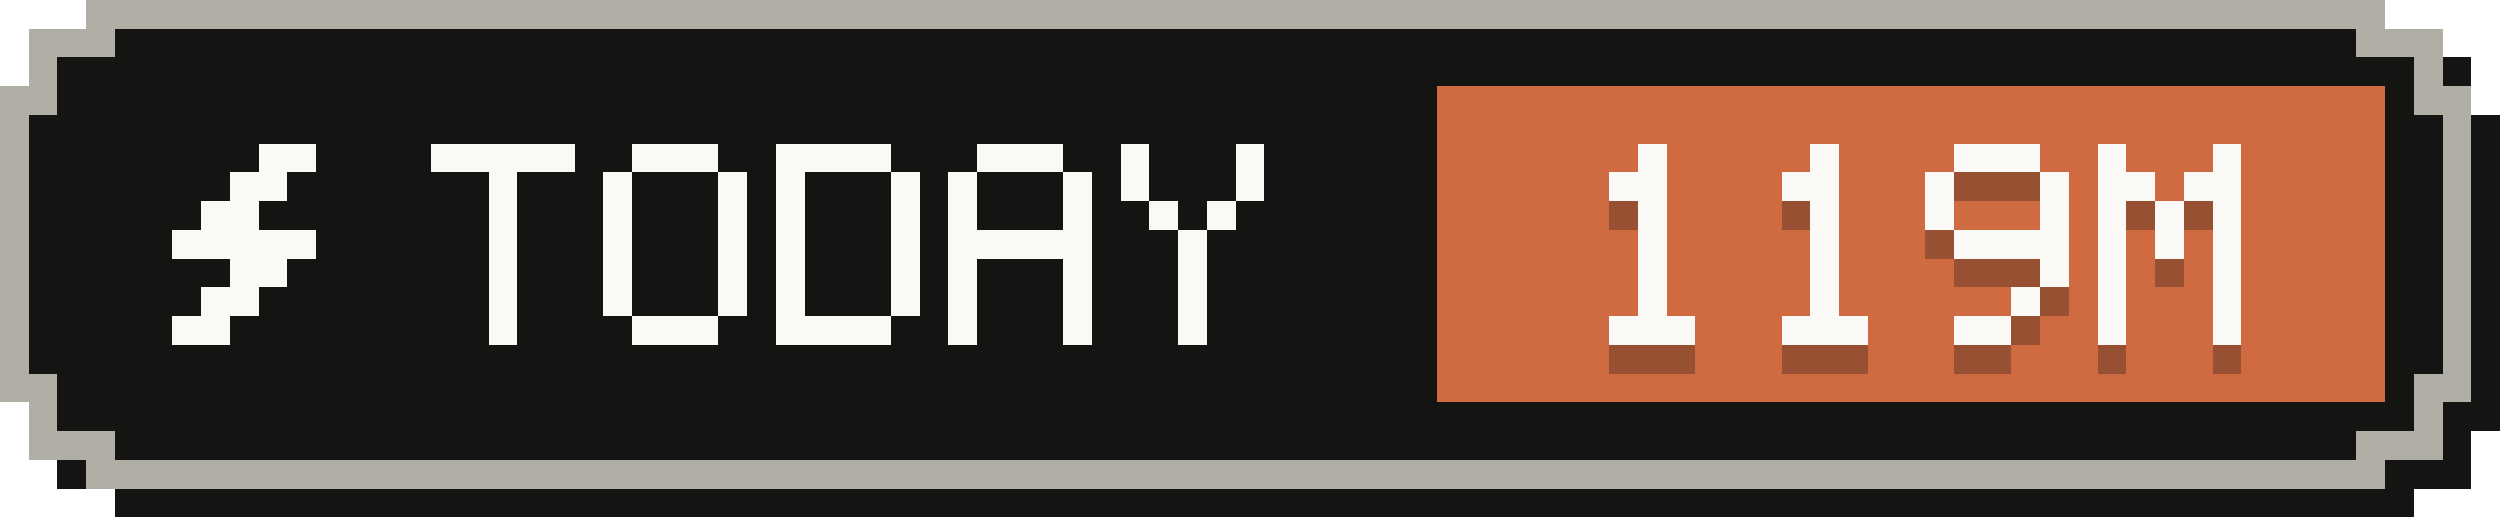
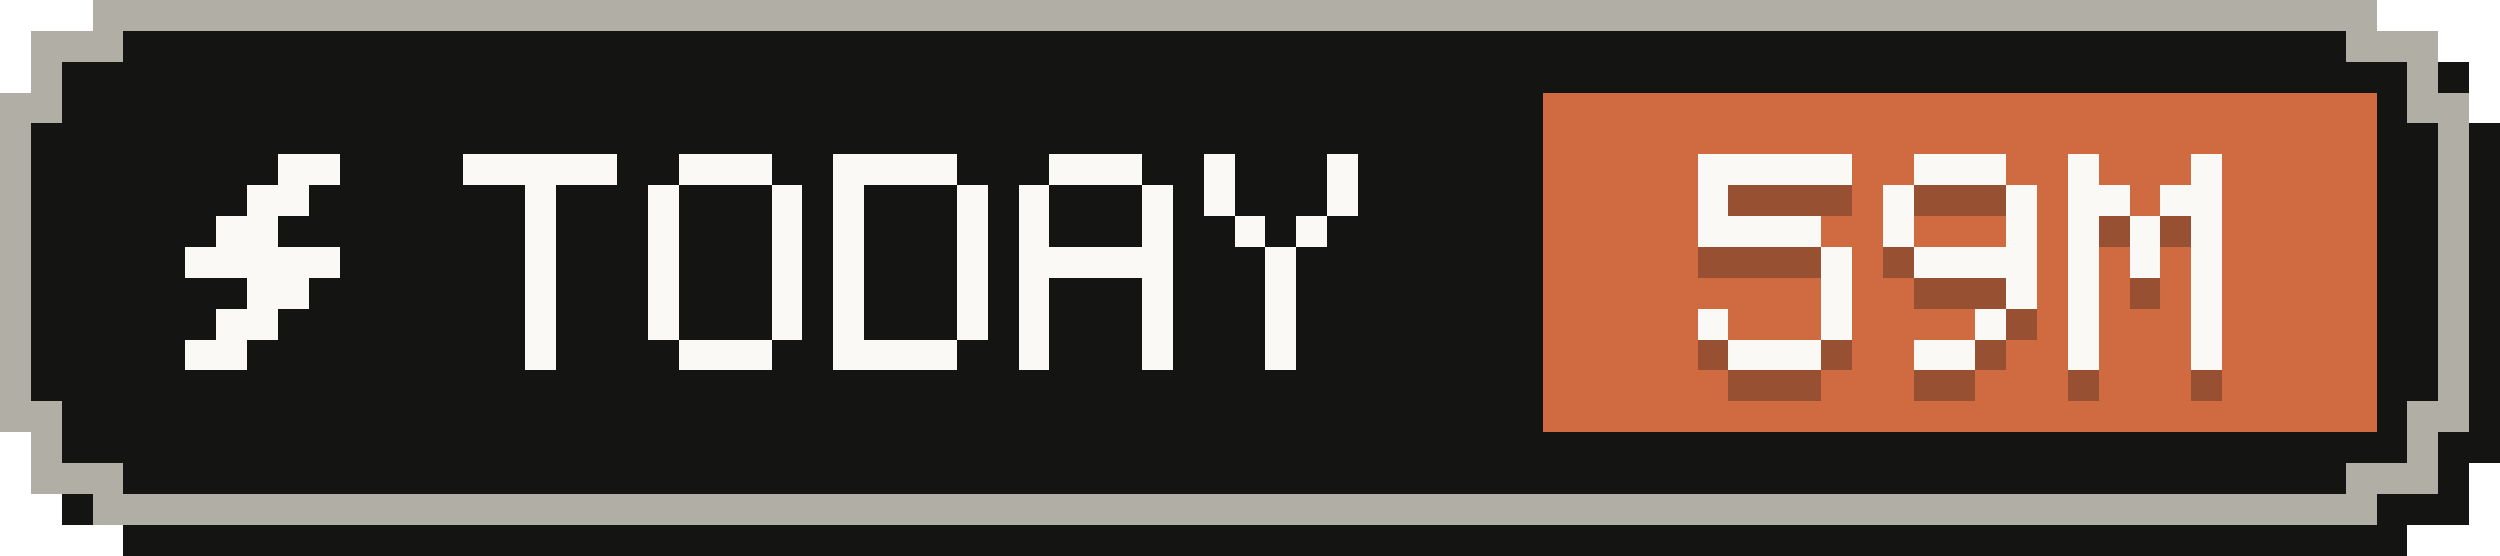
- <svg xmlns="http://www.w3.org/2000/svg" width="87" height="18" viewBox="0 0 87 18" role="img" aria-label="Tokens today: 119M">
+ <svg xmlns="http://www.w3.org/2000/svg" width="81" height="18" viewBox="0 0 81 18" role="img" aria-label="Tokens today: 59M">
  <g shape-rendering="crispEdges">
-     <path fill="#141413" d="M4,1 H84 V2 H86 V4 H87 V15 H86 V17 H84 V18 H4 V17 H2 V15 H1 V4 H2 V2 H4 Z" />
-     <path fill="#b0aea5" d="M3,0 H83 V1 H85 V3 H86 V14 H85 V16 H83 V17 H3 V16 H1 V14 H0 V3 H1 V1 H3 Z" />
-     <path fill="#141413" d="M4,1 H82 V2 H84 V4 H85 V13 H84 V15 H82 V16 H4 V15 H2 V13 H1 V4 H2 V2 H4 Z" />
-     <rect fill="#d06a41" x="50" y="3" width="33" height="11" />
+     <path fill="#141413" d="M4,1 H78 V2 H80 V4 H81 V15 H80 V17 H78 V18 H4 V17 H2 V15 H1 V4 H2 V2 H4 Z" />
+     <path fill="#b0aea5" d="M3,0 H77 V1 H79 V3 H80 V14 H79 V16 H77 V17 H3 V16 H1 V14 H0 V3 H1 V1 H3 Z" />
+     <path fill="#141413" d="M4,1 H76 V2 H78 V4 H79 V13 H78 V15 H76 V16 H4 V15 H2 V13 H1 V4 H2 V2 H4 Z" />
+     <rect fill="#d06a41" x="50" y="3" width="27" height="11" />
    <g fill="#faf9f5">
      <rect x="9" y="5" width="2" height="1" />
      <rect x="8" y="6" width="2" height="1" />
      <rect x="7" y="7" width="2" height="1" />
      <rect x="6" y="8" width="5" height="1" />
      <rect x="8" y="9" width="2" height="1" />
      <rect x="7" y="10" width="2" height="1" />
      <rect x="6" y="11" width="2" height="1" />
    </g>
    <g fill="#faf9f5">
      <rect x="15" y="5" width="5" height="1" />
      <rect x="17" y="6" width="1" height="1" />
      <rect x="17" y="7" width="1" height="1" />
      <rect x="17" y="8" width="1" height="1" />
      <rect x="17" y="9" width="1" height="1" />
      <rect x="17" y="10" width="1" height="1" />
      <rect x="17" y="11" width="1" height="1" />
      <rect x="22" y="5" width="3" height="1" />
      <rect x="21" y="6" width="1" height="1" />
      <rect x="25" y="6" width="1" height="1" />
      <rect x="21" y="7" width="1" height="1" />
      <rect x="25" y="7" width="1" height="1" />
      <rect x="21" y="8" width="1" height="1" />
      <rect x="25" y="8" width="1" height="1" />
      <rect x="21" y="9" width="1" height="1" />
      <rect x="25" y="9" width="1" height="1" />
      <rect x="21" y="10" width="1" height="1" />
      <rect x="25" y="10" width="1" height="1" />
      <rect x="22" y="11" width="3" height="1" />
      <rect x="27" y="5" width="4" height="1" />
      <rect x="27" y="6" width="1" height="1" />
      <rect x="31" y="6" width="1" height="1" />
      <rect x="27" y="7" width="1" height="1" />
      <rect x="31" y="7" width="1" height="1" />
      <rect x="27" y="8" width="1" height="1" />
      <rect x="31" y="8" width="1" height="1" />
      <rect x="27" y="9" width="1" height="1" />
      <rect x="31" y="9" width="1" height="1" />
      <rect x="27" y="10" width="1" height="1" />
      <rect x="31" y="10" width="1" height="1" />
      <rect x="27" y="11" width="4" height="1" />
      <rect x="34" y="5" width="3" height="1" />
      <rect x="33" y="6" width="1" height="1" />
      <rect x="37" y="6" width="1" height="1" />
      <rect x="33" y="7" width="1" height="1" />
      <rect x="37" y="7" width="1" height="1" />
      <rect x="33" y="8" width="5" height="1" />
      <rect x="33" y="9" width="1" height="1" />
      <rect x="37" y="9" width="1" height="1" />
      <rect x="33" y="10" width="1" height="1" />
      <rect x="37" y="10" width="1" height="1" />
      <rect x="33" y="11" width="1" height="1" />
      <rect x="37" y="11" width="1" height="1" />
      <rect x="39" y="5" width="1" height="1" />
      <rect x="43" y="5" width="1" height="1" />
      <rect x="39" y="6" width="1" height="1" />
      <rect x="43" y="6" width="1" height="1" />
      <rect x="40" y="7" width="1" height="1" />
      <rect x="42" y="7" width="1" height="1" />
      <rect x="41" y="8" width="1" height="1" />
      <rect x="41" y="9" width="1" height="1" />
      <rect x="41" y="10" width="1" height="1" />
      <rect x="41" y="11" width="1" height="1" />
    </g>
    <g fill="#141413" fill-opacity=".3">
-       <rect x="57" y="6" width="1" height="1" />
-       <rect x="56" y="7" width="2" height="1" />
-       <rect x="57" y="8" width="1" height="1" />
-       <rect x="57" y="9" width="1" height="1" />
-       <rect x="57" y="10" width="1" height="1" />
-       <rect x="57" y="11" width="1" height="1" />
+       <rect x="55" y="6" width="5" height="1" />
+       <rect x="55" y="7" width="1" height="1" />
+       <rect x="55" y="8" width="4" height="1" />
+       <rect x="59" y="9" width="1" height="1" />
+       <rect x="59" y="10" width="1" height="1" />
+       <rect x="55" y="11" width="1" height="1" />
+       <rect x="59" y="11" width="1" height="1" />
      <rect x="56" y="12" width="3" height="1" />
-       <rect x="63" y="6" width="1" height="1" />
-       <rect x="62" y="7" width="2" height="1" />
-       <rect x="63" y="8" width="1" height="1" />
-       <rect x="63" y="9" width="1" height="1" />
-       <rect x="63" y="10" width="1" height="1" />
-       <rect x="63" y="11" width="1" height="1" />
-       <rect x="62" y="12" width="3" height="1" />
-       <rect x="68" y="6" width="3" height="1" />
+       <rect x="62" y="6" width="3" height="1" />
+       <rect x="61" y="7" width="1" height="1" />
+       <rect x="65" y="7" width="1" height="1" />
+       <rect x="61" y="8" width="1" height="1" />
+       <rect x="65" y="8" width="1" height="1" />
+       <rect x="62" y="9" width="4" height="1" />
+       <rect x="65" y="10" width="1" height="1" />
+       <rect x="64" y="11" width="1" height="1" />
+       <rect x="62" y="12" width="2" height="1" />
+       <rect x="67" y="6" width="1" height="1" />
+       <rect x="71" y="6" width="1" height="1" />
+       <rect x="67" y="7" width="2" height="1" />
+       <rect x="70" y="7" width="2" height="1" />
+       <rect x="67" y="8" width="1" height="1" />
+       <rect x="69" y="8" width="1" height="1" />
+       <rect x="71" y="8" width="1" height="1" />
+       <rect x="67" y="9" width="1" height="1" />
+       <rect x="69" y="9" width="1" height="1" />
+       <rect x="71" y="9" width="1" height="1" />
+       <rect x="67" y="10" width="1" height="1" />
+       <rect x="71" y="10" width="1" height="1" />
+       <rect x="67" y="11" width="1" height="1" />
+       <rect x="71" y="11" width="1" height="1" />
+       <rect x="67" y="12" width="1" height="1" />
+       <rect x="71" y="12" width="1" height="1" />
+     </g>
+     <g fill="#faf9f5">
+       <rect x="55" y="5" width="5" height="1" />
+       <rect x="55" y="6" width="1" height="1" />
+       <rect x="55" y="7" width="4" height="1" />
+       <rect x="59" y="8" width="1" height="1" />
+       <rect x="59" y="9" width="1" height="1" />
+       <rect x="55" y="10" width="1" height="1" />
+       <rect x="59" y="10" width="1" height="1" />
+       <rect x="56" y="11" width="3" height="1" />
+       <rect x="62" y="5" width="3" height="1" />
+       <rect x="61" y="6" width="1" height="1" />
+       <rect x="65" y="6" width="1" height="1" />
+       <rect x="61" y="7" width="1" height="1" />
+       <rect x="65" y="7" width="1" height="1" />
+       <rect x="62" y="8" width="4" height="1" />
+       <rect x="65" y="9" width="1" height="1" />
+       <rect x="64" y="10" width="1" height="1" />
+       <rect x="62" y="11" width="2" height="1" />
+       <rect x="67" y="5" width="1" height="1" />
+       <rect x="71" y="5" width="1" height="1" />
+       <rect x="67" y="6" width="2" height="1" />
+       <rect x="70" y="6" width="2" height="1" />
      <rect x="67" y="7" width="1" height="1" />
+       <rect x="69" y="7" width="1" height="1" />
      <rect x="71" y="7" width="1" height="1" />
      <rect x="67" y="8" width="1" height="1" />
+       <rect x="69" y="8" width="1" height="1" />
      <rect x="71" y="8" width="1" height="1" />
-       <rect x="68" y="9" width="4" height="1" />
+       <rect x="67" y="9" width="1" height="1" />
+       <rect x="71" y="9" width="1" height="1" />
+       <rect x="67" y="10" width="1" height="1" />
      <rect x="71" y="10" width="1" height="1" />
-       <rect x="70" y="11" width="1" height="1" />
-       <rect x="68" y="12" width="2" height="1" />
-       <rect x="73" y="6" width="1" height="1" />
-       <rect x="77" y="6" width="1" height="1" />
-       <rect x="73" y="7" width="2" height="1" />
-       <rect x="76" y="7" width="2" height="1" />
-       <rect x="73" y="8" width="1" height="1" />
-       <rect x="75" y="8" width="1" height="1" />
-       <rect x="77" y="8" width="1" height="1" />
-       <rect x="73" y="9" width="1" height="1" />
-       <rect x="75" y="9" width="1" height="1" />
-       <rect x="77" y="9" width="1" height="1" />
-       <rect x="73" y="10" width="1" height="1" />
-       <rect x="77" y="10" width="1" height="1" />
-       <rect x="73" y="11" width="1" height="1" />
-       <rect x="77" y="11" width="1" height="1" />
-       <rect x="73" y="12" width="1" height="1" />
-       <rect x="77" y="12" width="1" height="1" />
-     </g>
-     <g fill="#faf9f5">
-       <rect x="57" y="5" width="1" height="1" />
-       <rect x="56" y="6" width="2" height="1" />
-       <rect x="57" y="7" width="1" height="1" />
-       <rect x="57" y="8" width="1" height="1" />
-       <rect x="57" y="9" width="1" height="1" />
-       <rect x="57" y="10" width="1" height="1" />
-       <rect x="56" y="11" width="3" height="1" />
-       <rect x="63" y="5" width="1" height="1" />
-       <rect x="62" y="6" width="2" height="1" />
-       <rect x="63" y="7" width="1" height="1" />
-       <rect x="63" y="8" width="1" height="1" />
-       <rect x="63" y="9" width="1" height="1" />
-       <rect x="63" y="10" width="1" height="1" />
-       <rect x="62" y="11" width="3" height="1" />
-       <rect x="68" y="5" width="3" height="1" />
-       <rect x="67" y="6" width="1" height="1" />
-       <rect x="71" y="6" width="1" height="1" />
-       <rect x="67" y="7" width="1" height="1" />
-       <rect x="71" y="7" width="1" height="1" />
-       <rect x="68" y="8" width="4" height="1" />
-       <rect x="71" y="9" width="1" height="1" />
-       <rect x="70" y="10" width="1" height="1" />
-       <rect x="68" y="11" width="2" height="1" />
-       <rect x="73" y="5" width="1" height="1" />
-       <rect x="77" y="5" width="1" height="1" />
-       <rect x="73" y="6" width="2" height="1" />
-       <rect x="76" y="6" width="2" height="1" />
-       <rect x="73" y="7" width="1" height="1" />
-       <rect x="75" y="7" width="1" height="1" />
-       <rect x="77" y="7" width="1" height="1" />
-       <rect x="73" y="8" width="1" height="1" />
-       <rect x="75" y="8" width="1" height="1" />
-       <rect x="77" y="8" width="1" height="1" />
-       <rect x="73" y="9" width="1" height="1" />
-       <rect x="77" y="9" width="1" height="1" />
-       <rect x="73" y="10" width="1" height="1" />
-       <rect x="77" y="10" width="1" height="1" />
-       <rect x="73" y="11" width="1" height="1" />
-       <rect x="77" y="11" width="1" height="1" />
+       <rect x="67" y="11" width="1" height="1" />
+       <rect x="71" y="11" width="1" height="1" />
    </g>
  </g>
</svg>
